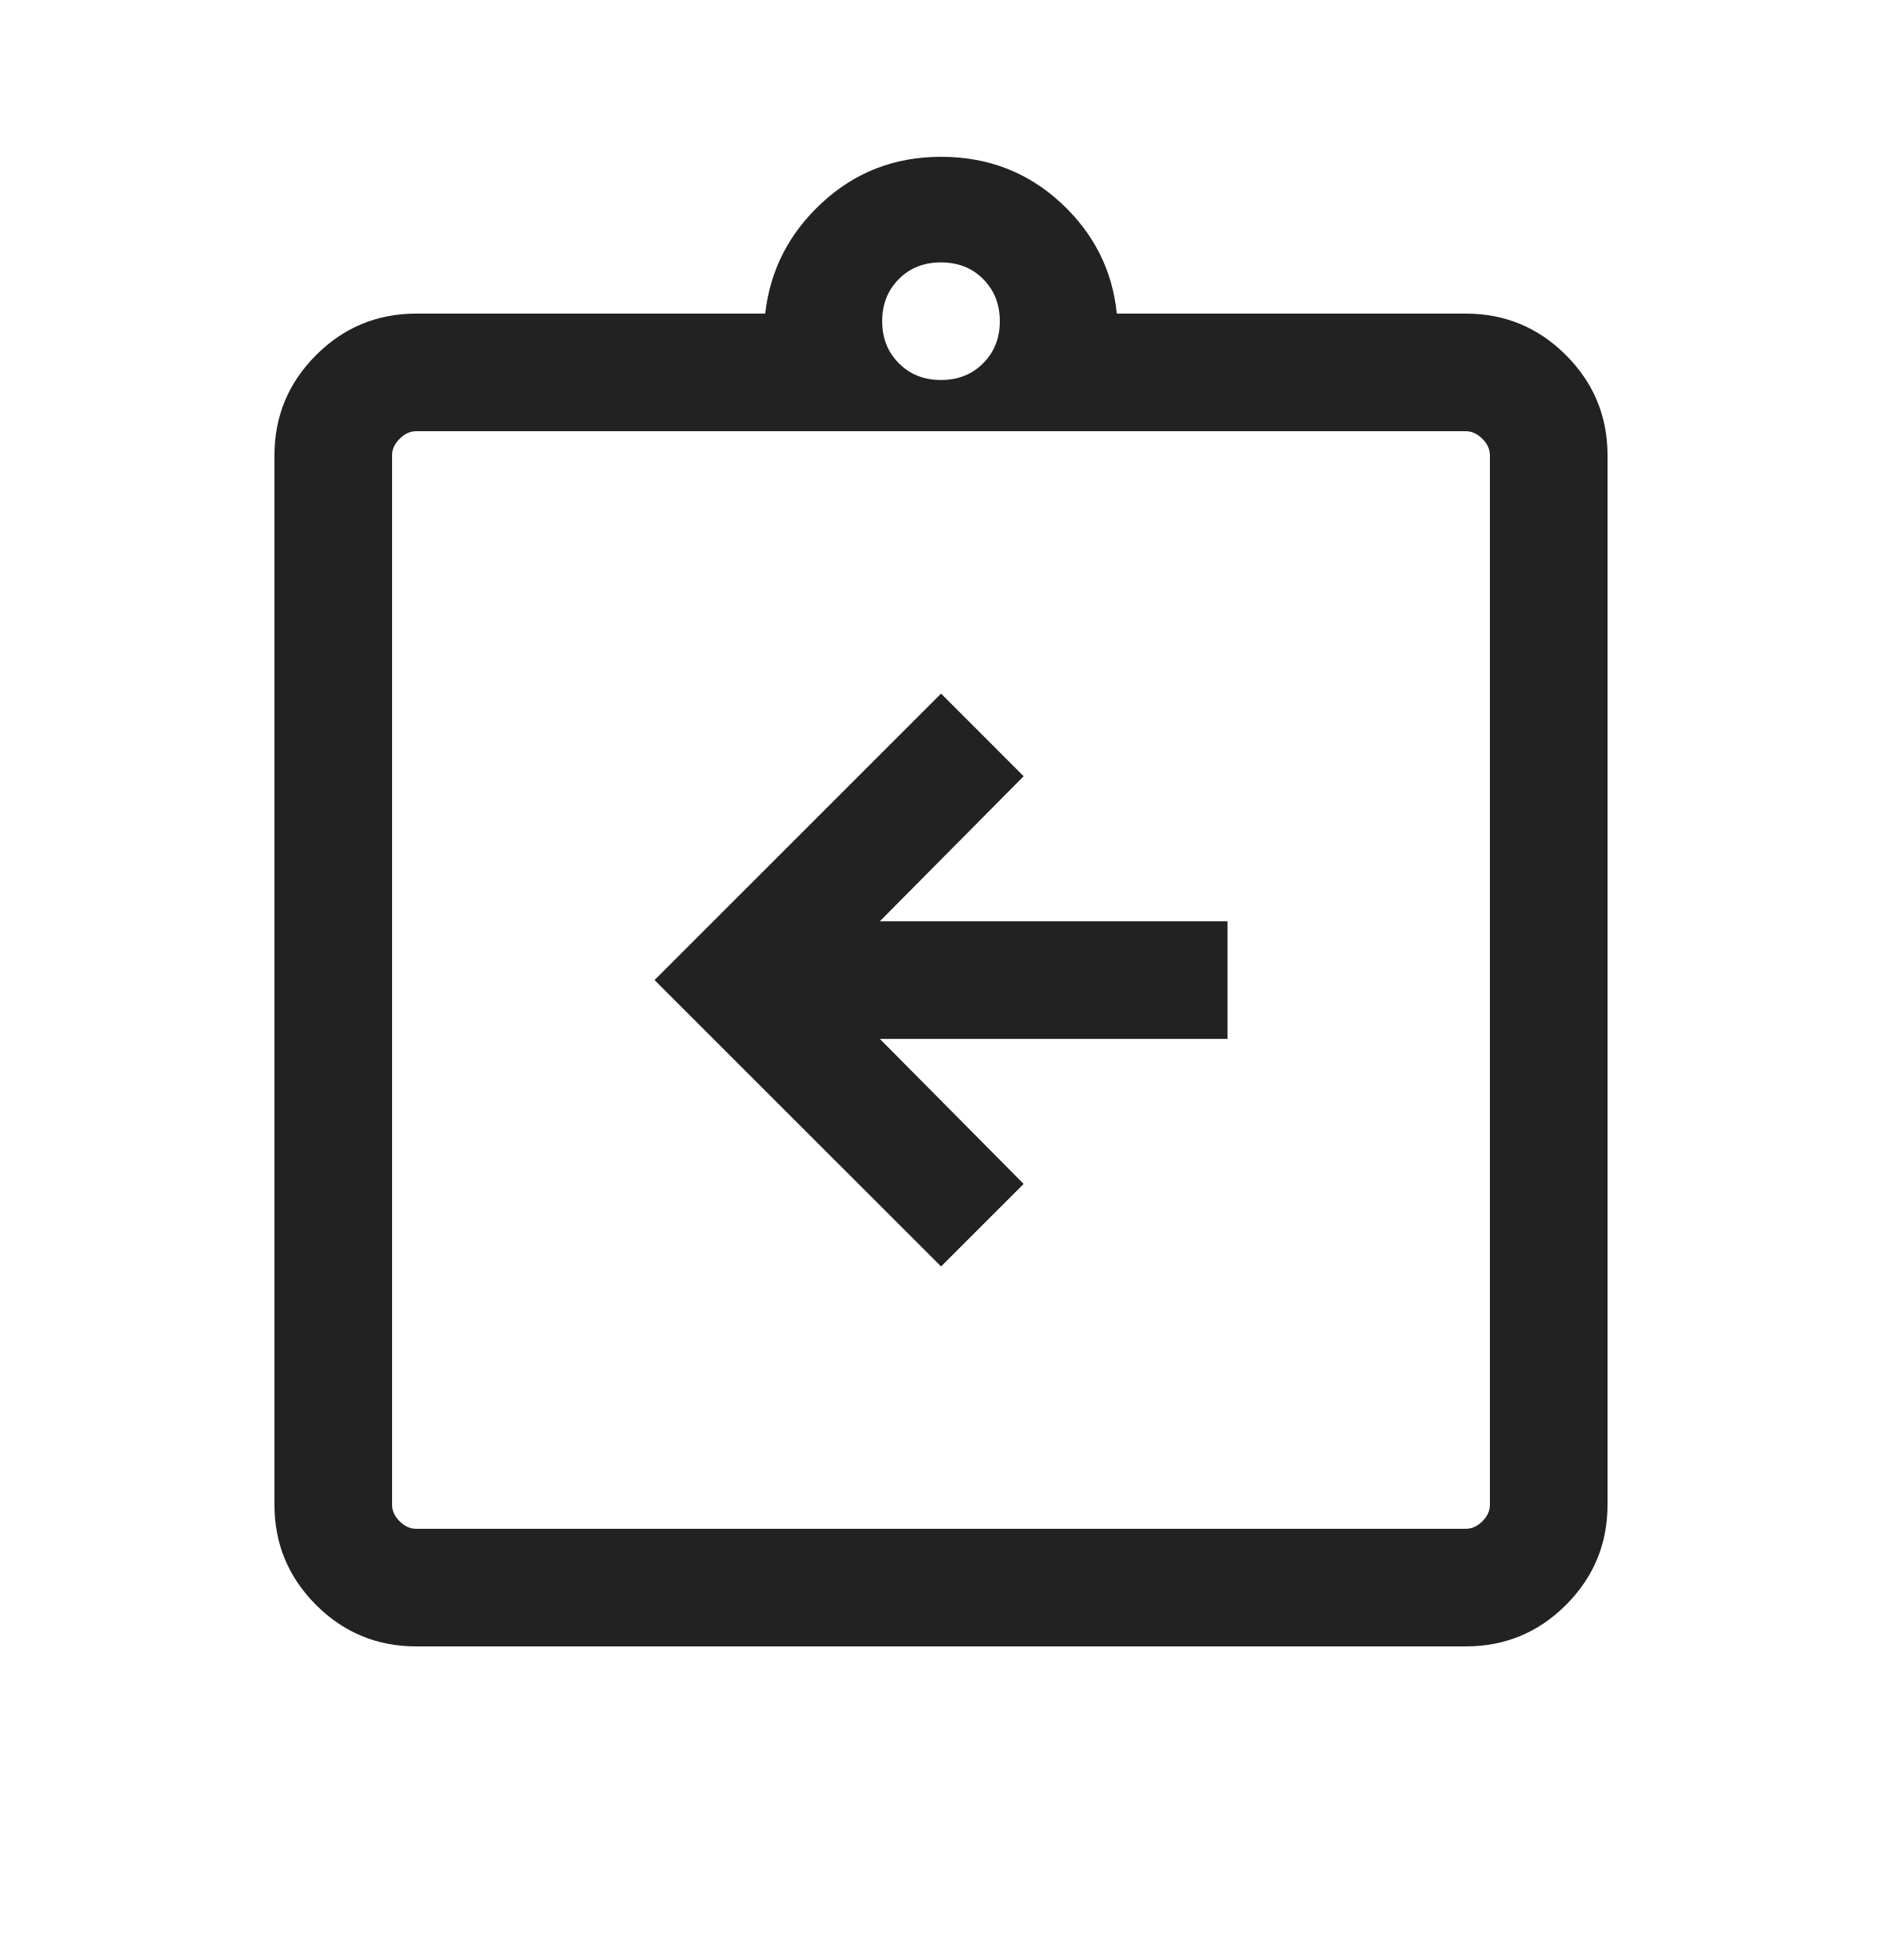
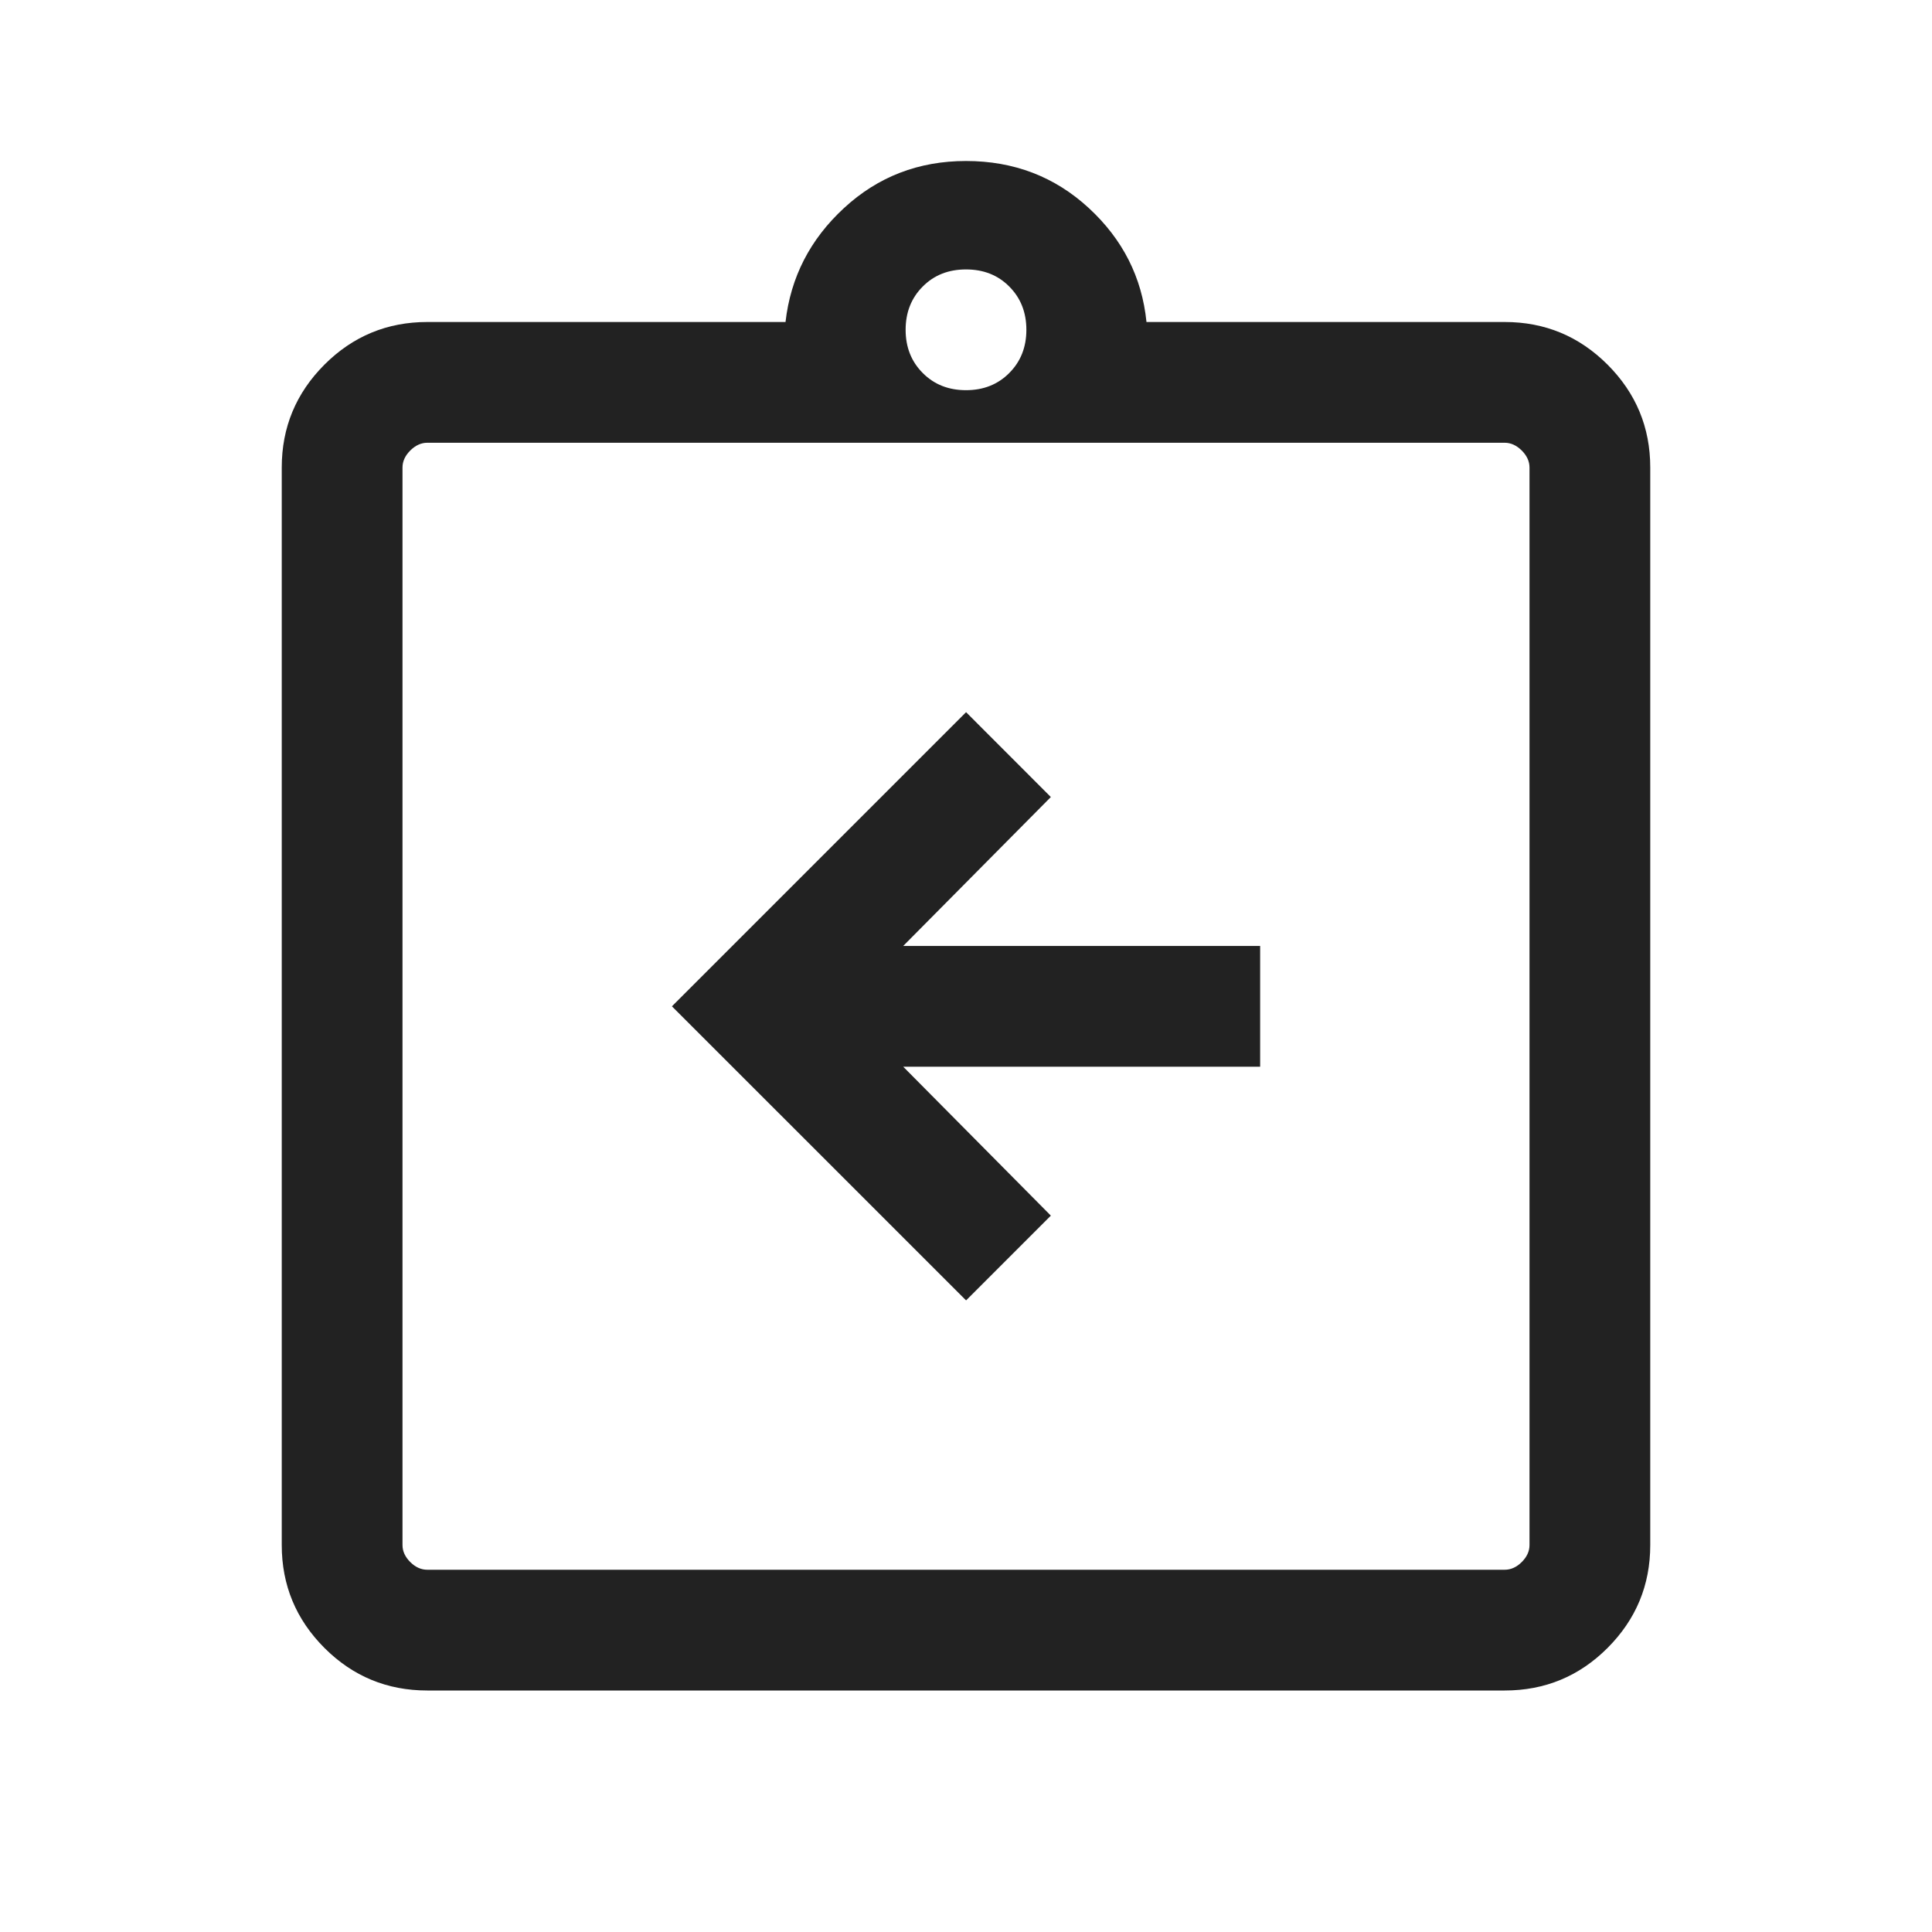
- <svg xmlns="http://www.w3.org/2000/svg" width="24" height="25" viewBox="0 0 24 25" fill="none">
-   <mask id="mask0_2568_27264" style="mask-type:alpha" maskUnits="userSpaceOnUse" x="0" y="0" width="24" height="25">
+ <svg xmlns="http://www.w3.org/2000/svg" width="24" height="24" viewBox="0 0 24 24" fill="none">
+   <mask id="mask0_2568_27264" style="mask-type:alpha" maskUnits="userSpaceOnUse" x="0" y="0" width="24" height="24">
    <rect y="0.5" width="24" height="24" fill="#D9D9D9" />
  </mask>
  <g mask="url(#mask0_2568_27264)">
    <path d="M5.308 21C4.809 21 4.383 20.824 4.03 20.471C3.677 20.117 3.5 19.692 3.5 19.193V5.808C3.5 5.309 3.677 4.884 4.03 4.53C4.383 4.177 4.809 4 5.308 4H9.758C9.821 3.445 10.063 2.973 10.485 2.584C10.906 2.195 11.412 2 12 2C12.595 2 13.103 2.195 13.525 2.584C13.947 2.973 14.186 3.445 14.242 4H18.692C19.191 4 19.617 4.177 19.97 4.53C20.323 4.884 20.5 5.309 20.5 5.808V19.193C20.5 19.692 20.323 20.117 19.97 20.471C19.617 20.824 19.191 21 18.692 21H5.308ZM5.308 19.5H18.692C18.769 19.5 18.84 19.468 18.904 19.404C18.968 19.34 19 19.27 19 19.193V5.808C19 5.731 18.968 5.661 18.904 5.597C18.84 5.533 18.769 5.5 18.692 5.5H5.308C5.231 5.5 5.16 5.533 5.096 5.597C5.032 5.661 5 5.731 5 5.808V19.193C5 19.27 5.032 19.34 5.096 19.404C5.16 19.468 5.231 19.5 5.308 19.5ZM12 4.847C12.217 4.847 12.396 4.776 12.537 4.634C12.679 4.492 12.75 4.313 12.75 4.097C12.75 3.88 12.679 3.701 12.537 3.559C12.396 3.417 12.217 3.347 12 3.347C11.783 3.347 11.604 3.417 11.463 3.559C11.321 3.701 11.25 3.88 11.25 4.097C11.25 4.313 11.321 4.492 11.463 4.634C11.604 4.776 11.783 4.847 12 4.847Z" fill="#222222" />
    <path d="M13.054 15.101L12.001 16.154L8.347 12.501L12.001 8.847L13.054 9.901L11.22 11.751H15.654V13.251H11.22L13.054 15.101Z" fill="#222222" />
  </g>
</svg>
